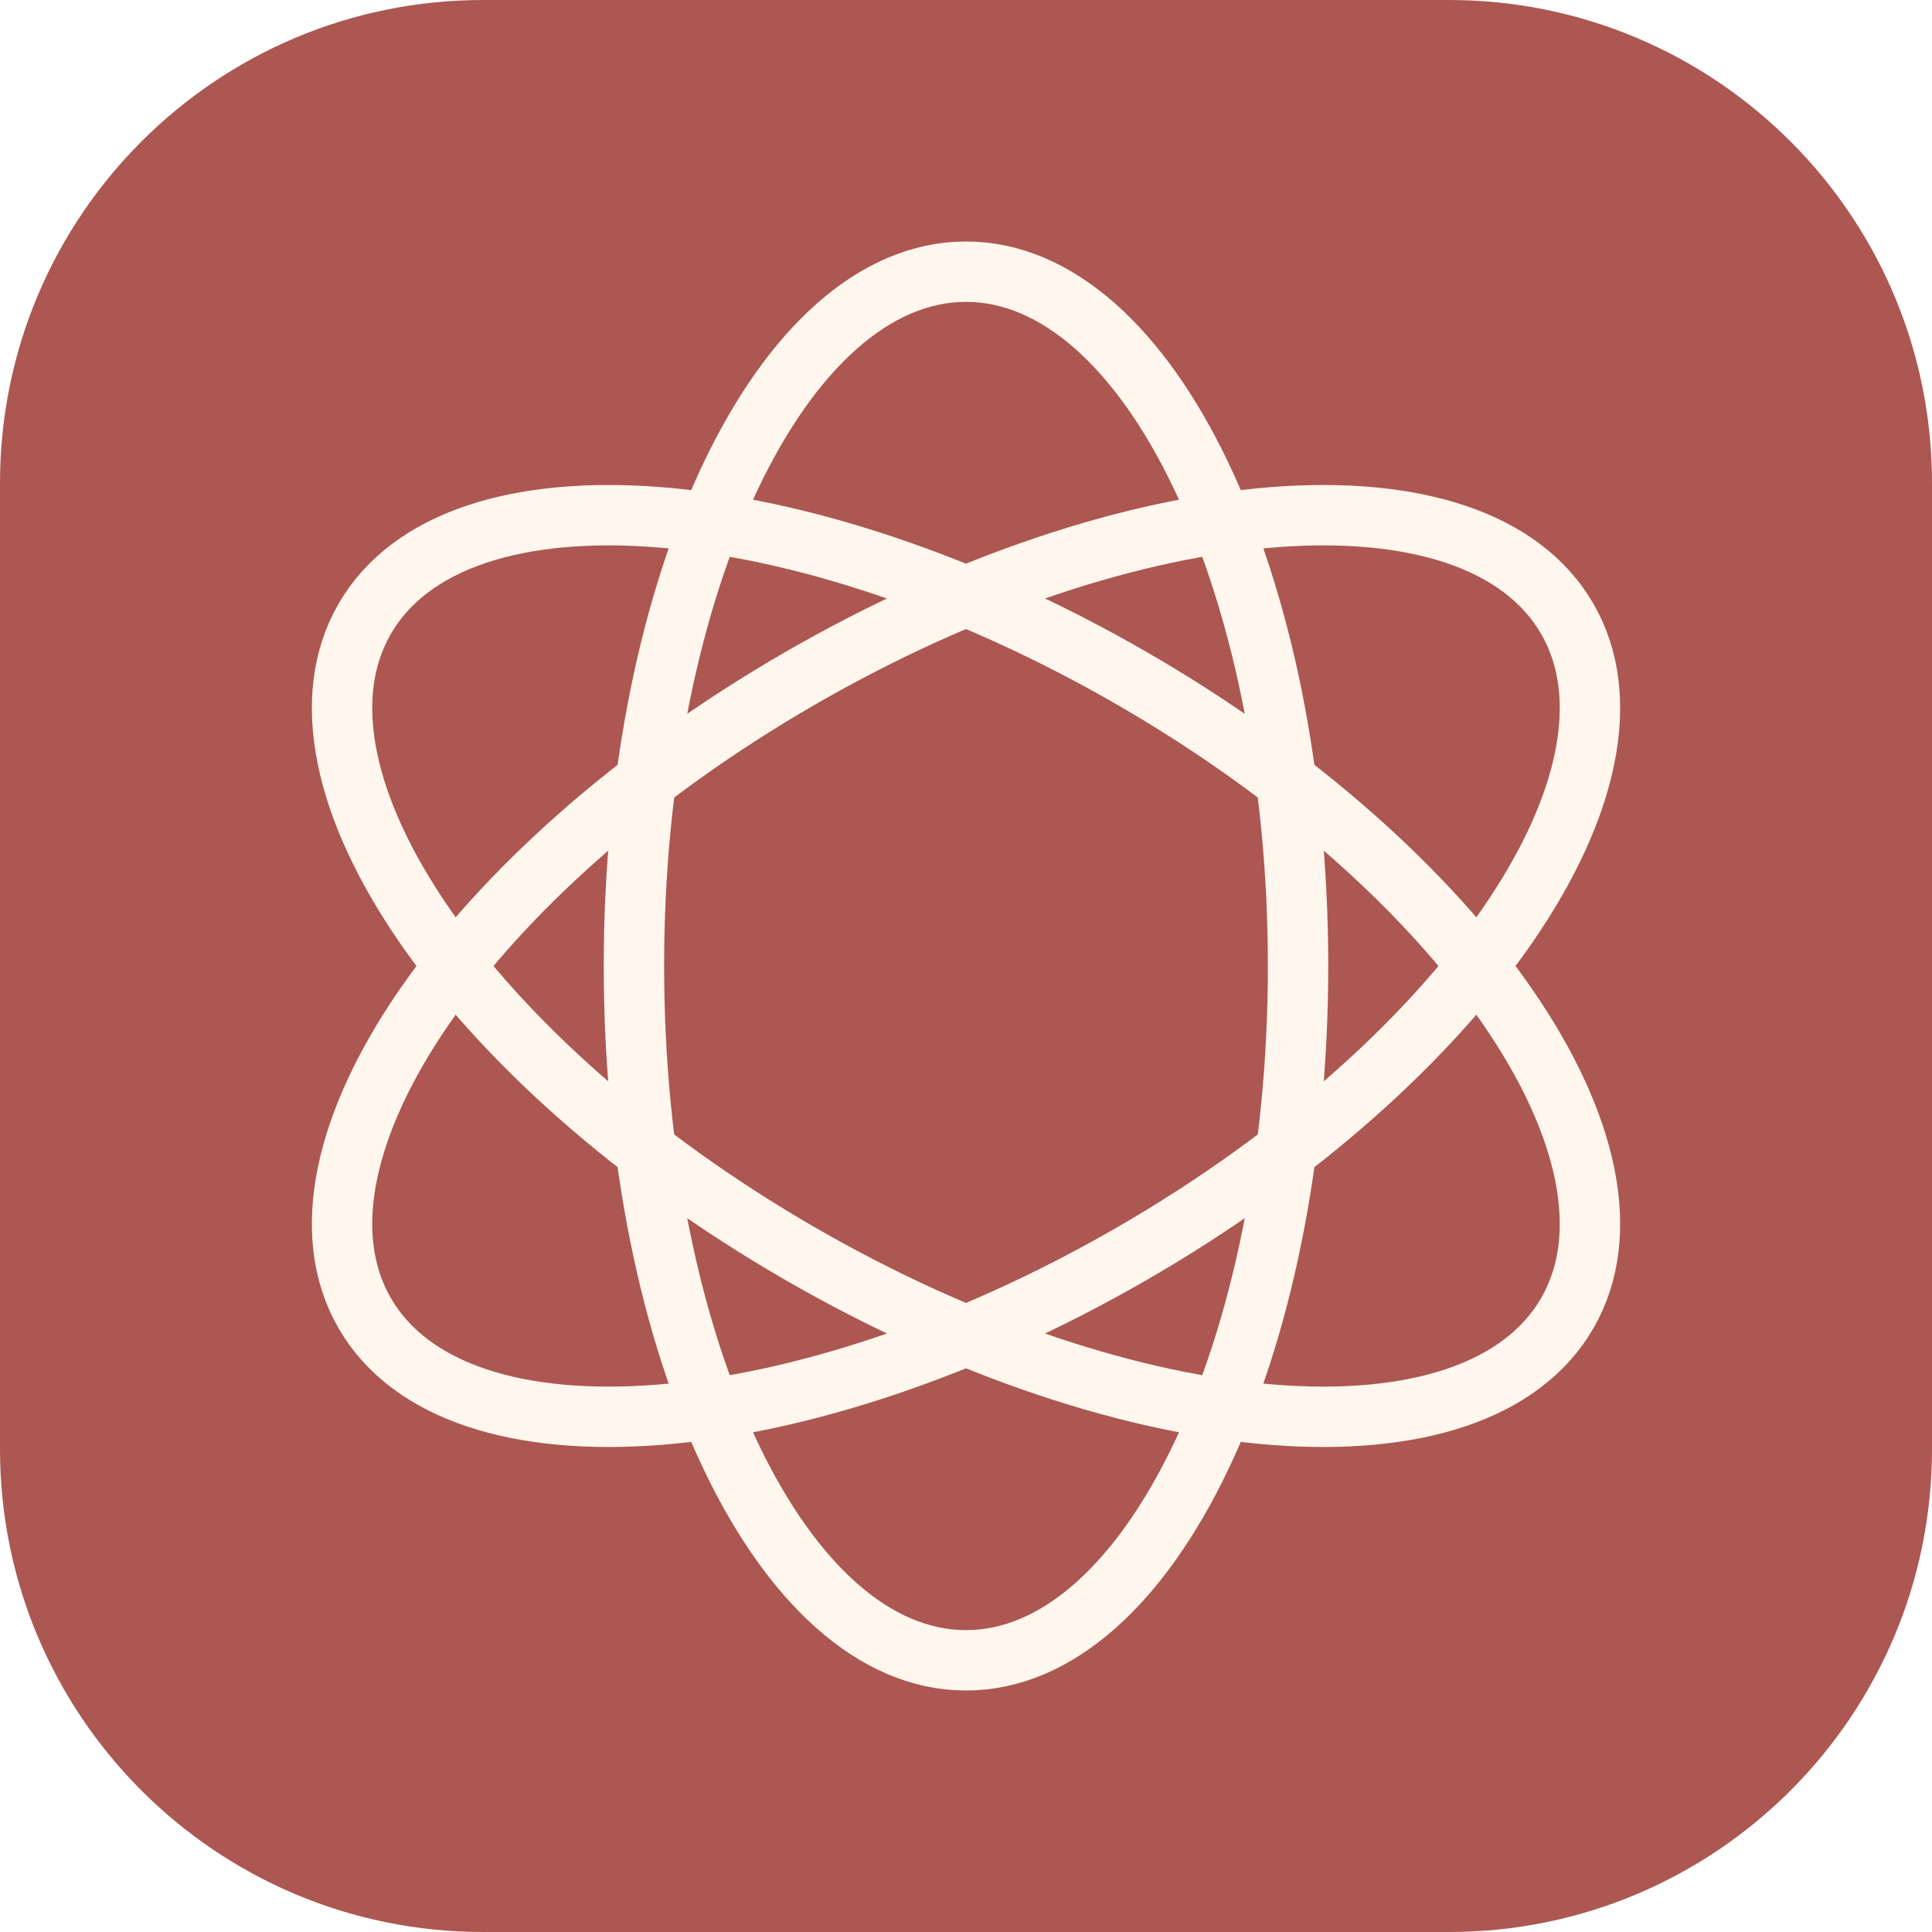
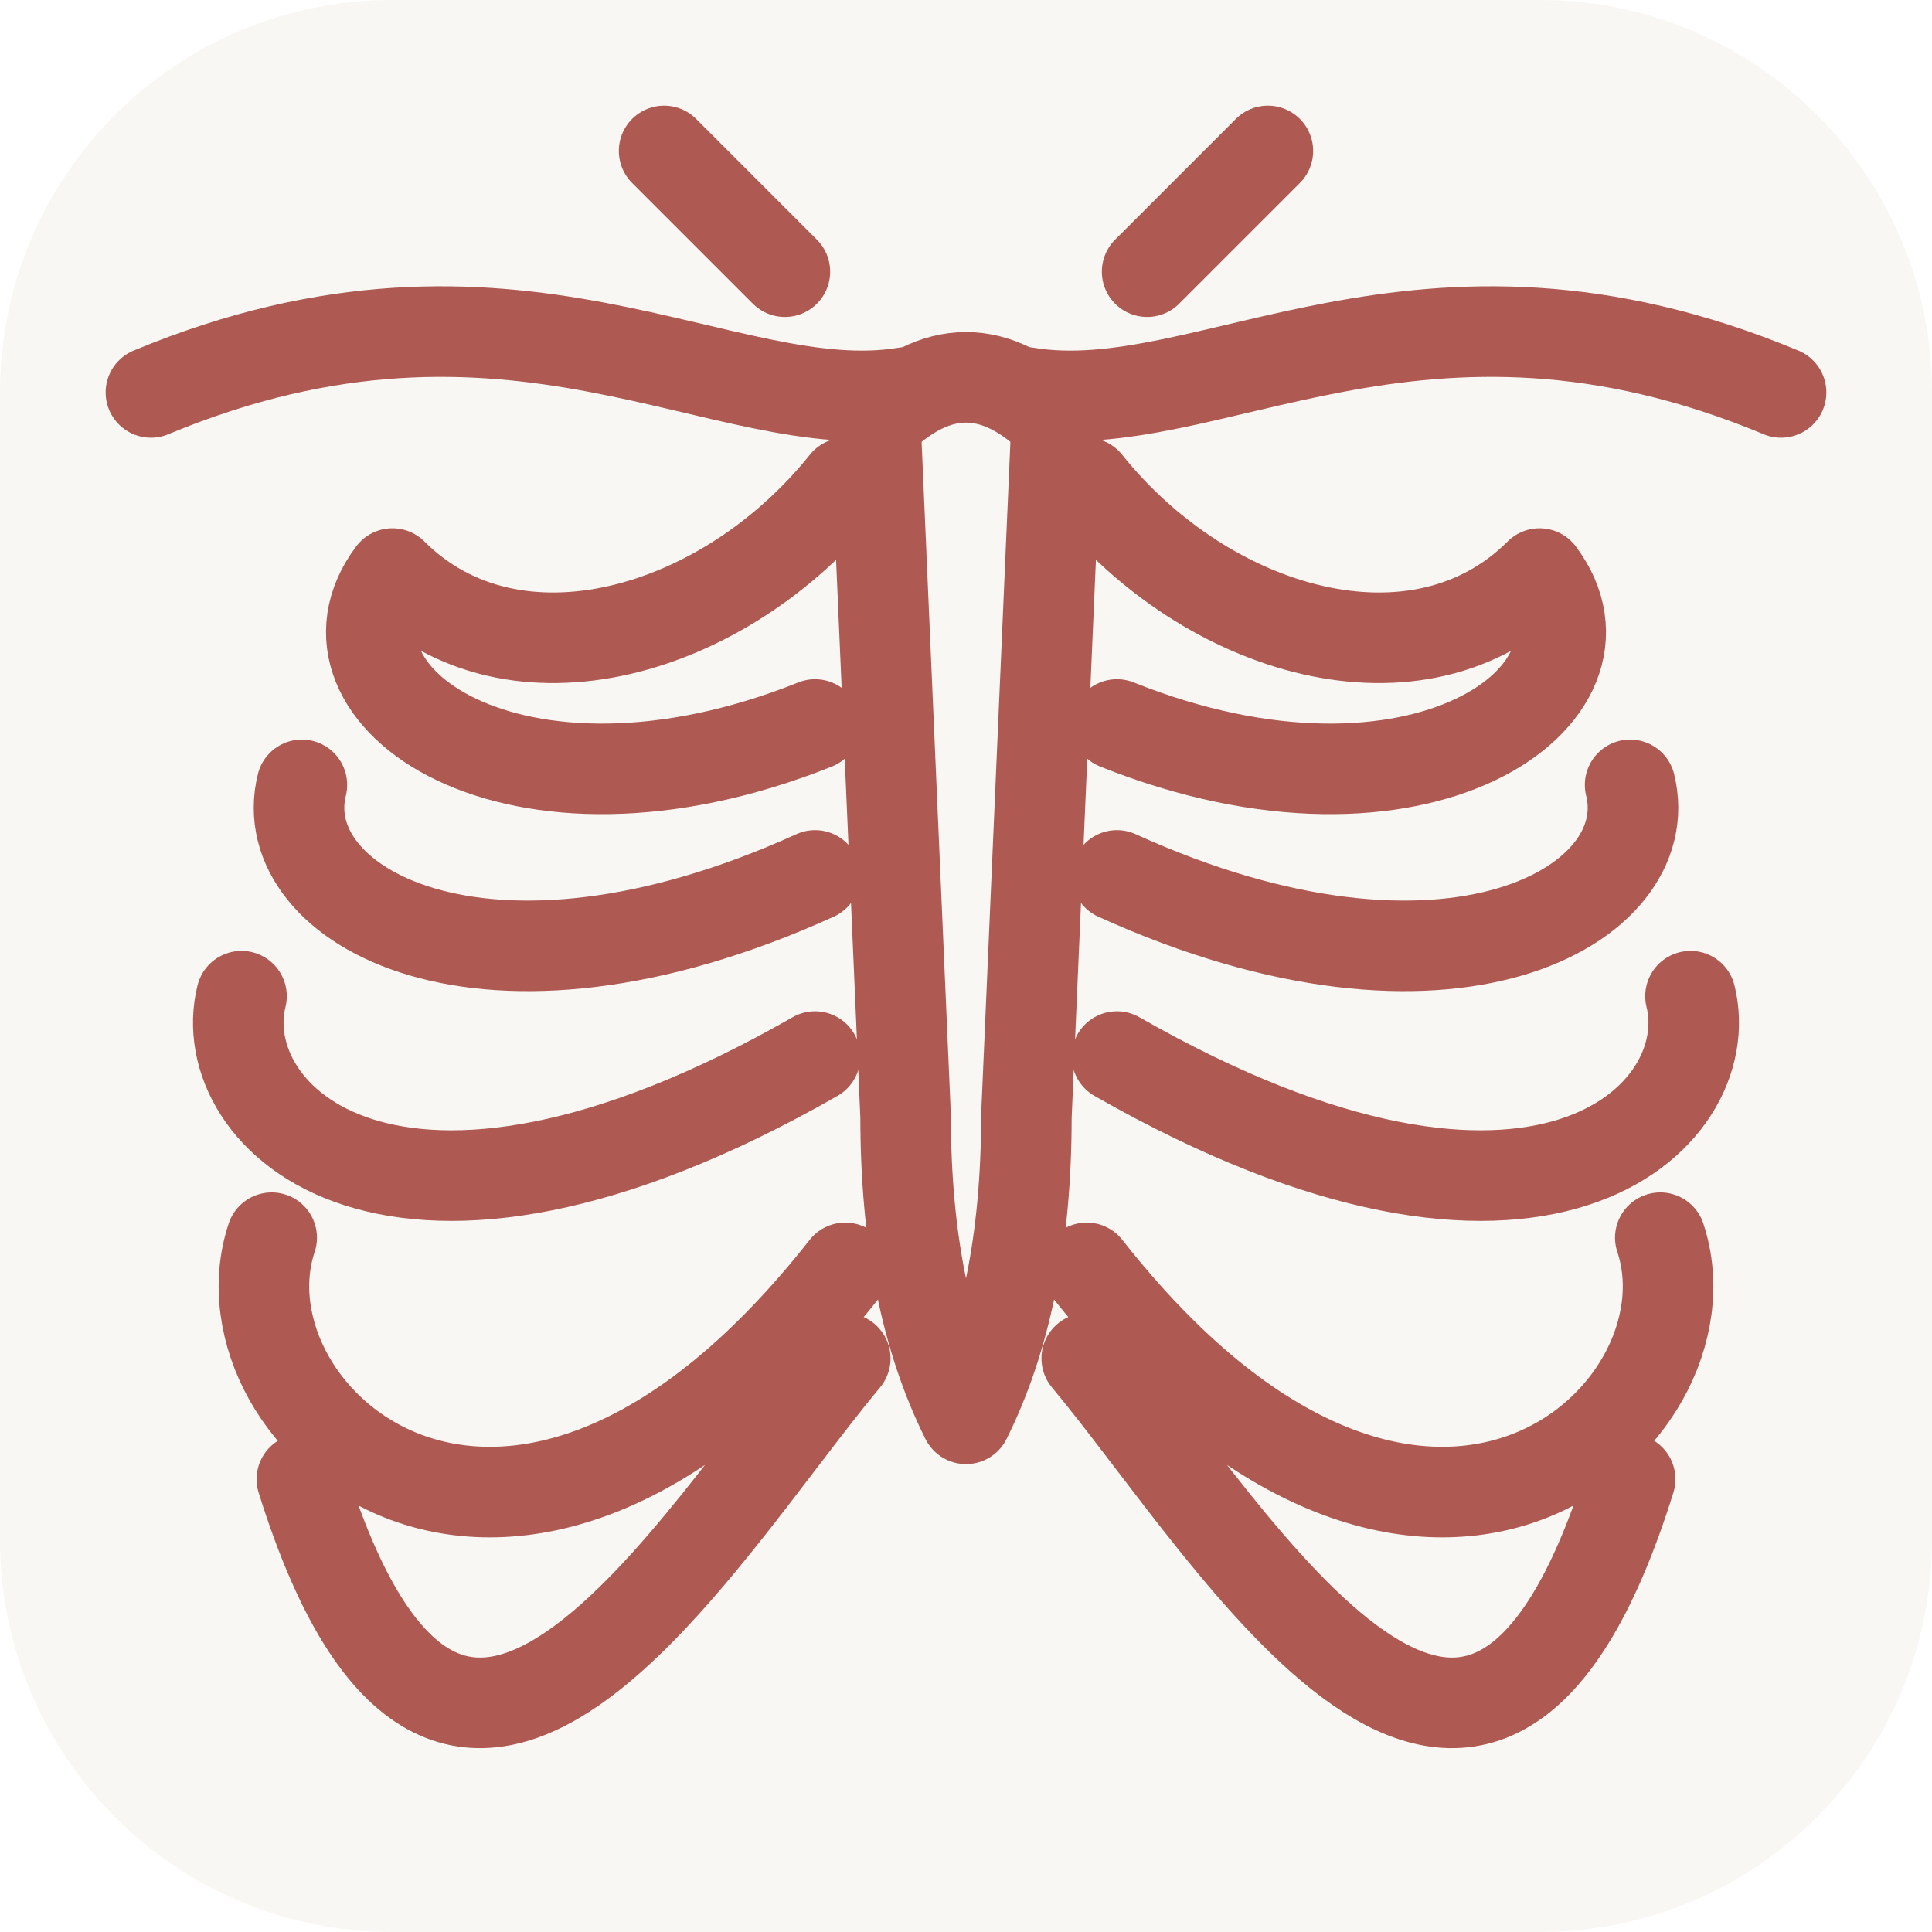
- <svg xmlns="http://www.w3.org/2000/svg" viewBox="0 0 64 64">
-   <rect width="64" height="64" rx="16" fill="#ad5752" />
-   <g fill="none" stroke="#fff7ed" stroke-width="2">
-     <ellipse cx="32" cy="32" rx="11" ry="23" />
-     <ellipse cx="32" cy="32" rx="11" ry="23" transform="rotate(60 32 32)" />
-     <ellipse cx="32" cy="32" rx="11" ry="23" transform="rotate(120 32 32)" />
+ <svg xmlns="http://www.w3.org/2000/svg" viewBox="0 0 64 64" role="img" aria-labelledby="title">
+   <rect width="64" height="64" rx="13" fill="#f8f7f3" />
+   <g fill="none" stroke="#ae5952" stroke-width="3" stroke-linecap="round" stroke-linejoin="round">
+     <path d="M30 13C24 14 17 8 5 13M34 13C40 14 47 8 59 13M26 9L22 5M38 9L42 5" />
+     <path d="M28 16C24 21 17 23 13 19C10 23 17 28 27 24M36 16C40 21 47 23 51 19C54 23 47 28 37 24" />
+     <path d="M27 29C16 34 9 30 10 26M37 29C48 34 55 30 54 26M27 35C13 43 7 37 8 33M37 35C51 43 57 37 56 33M28 42C17 56 7 47 9 41M36 42C47 56 57 47 55 41M10 49C15 65 23 51 28 45M54 49C49 65 41 51 36 45" />
+     <path d="M29 14Q32 11 35 14L34 37Q34 43 32 47Q30 43 30 37Z" />
  </g>
</svg>
